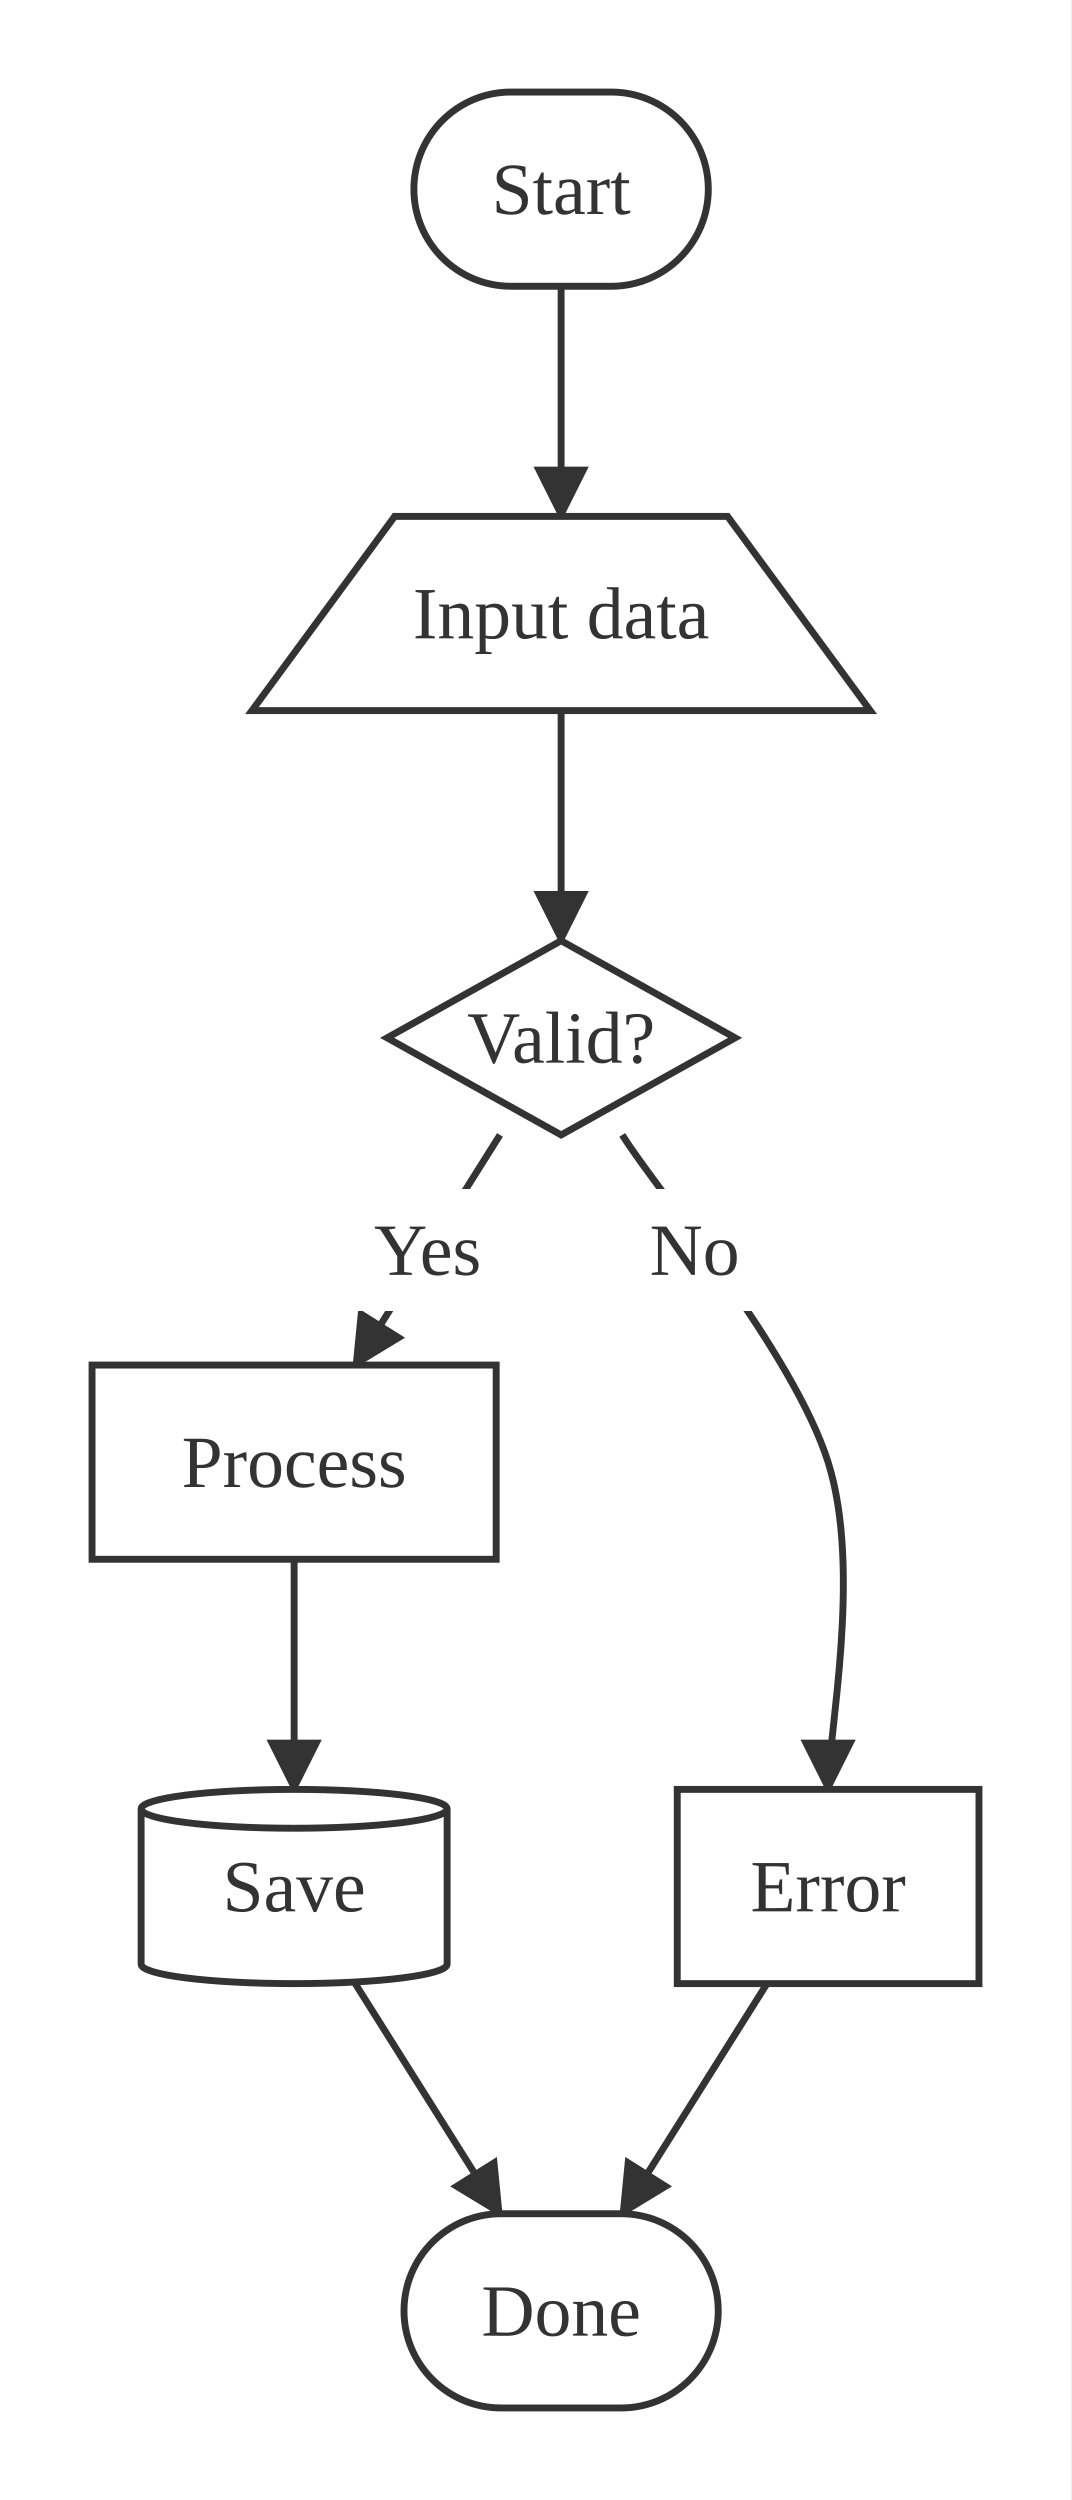
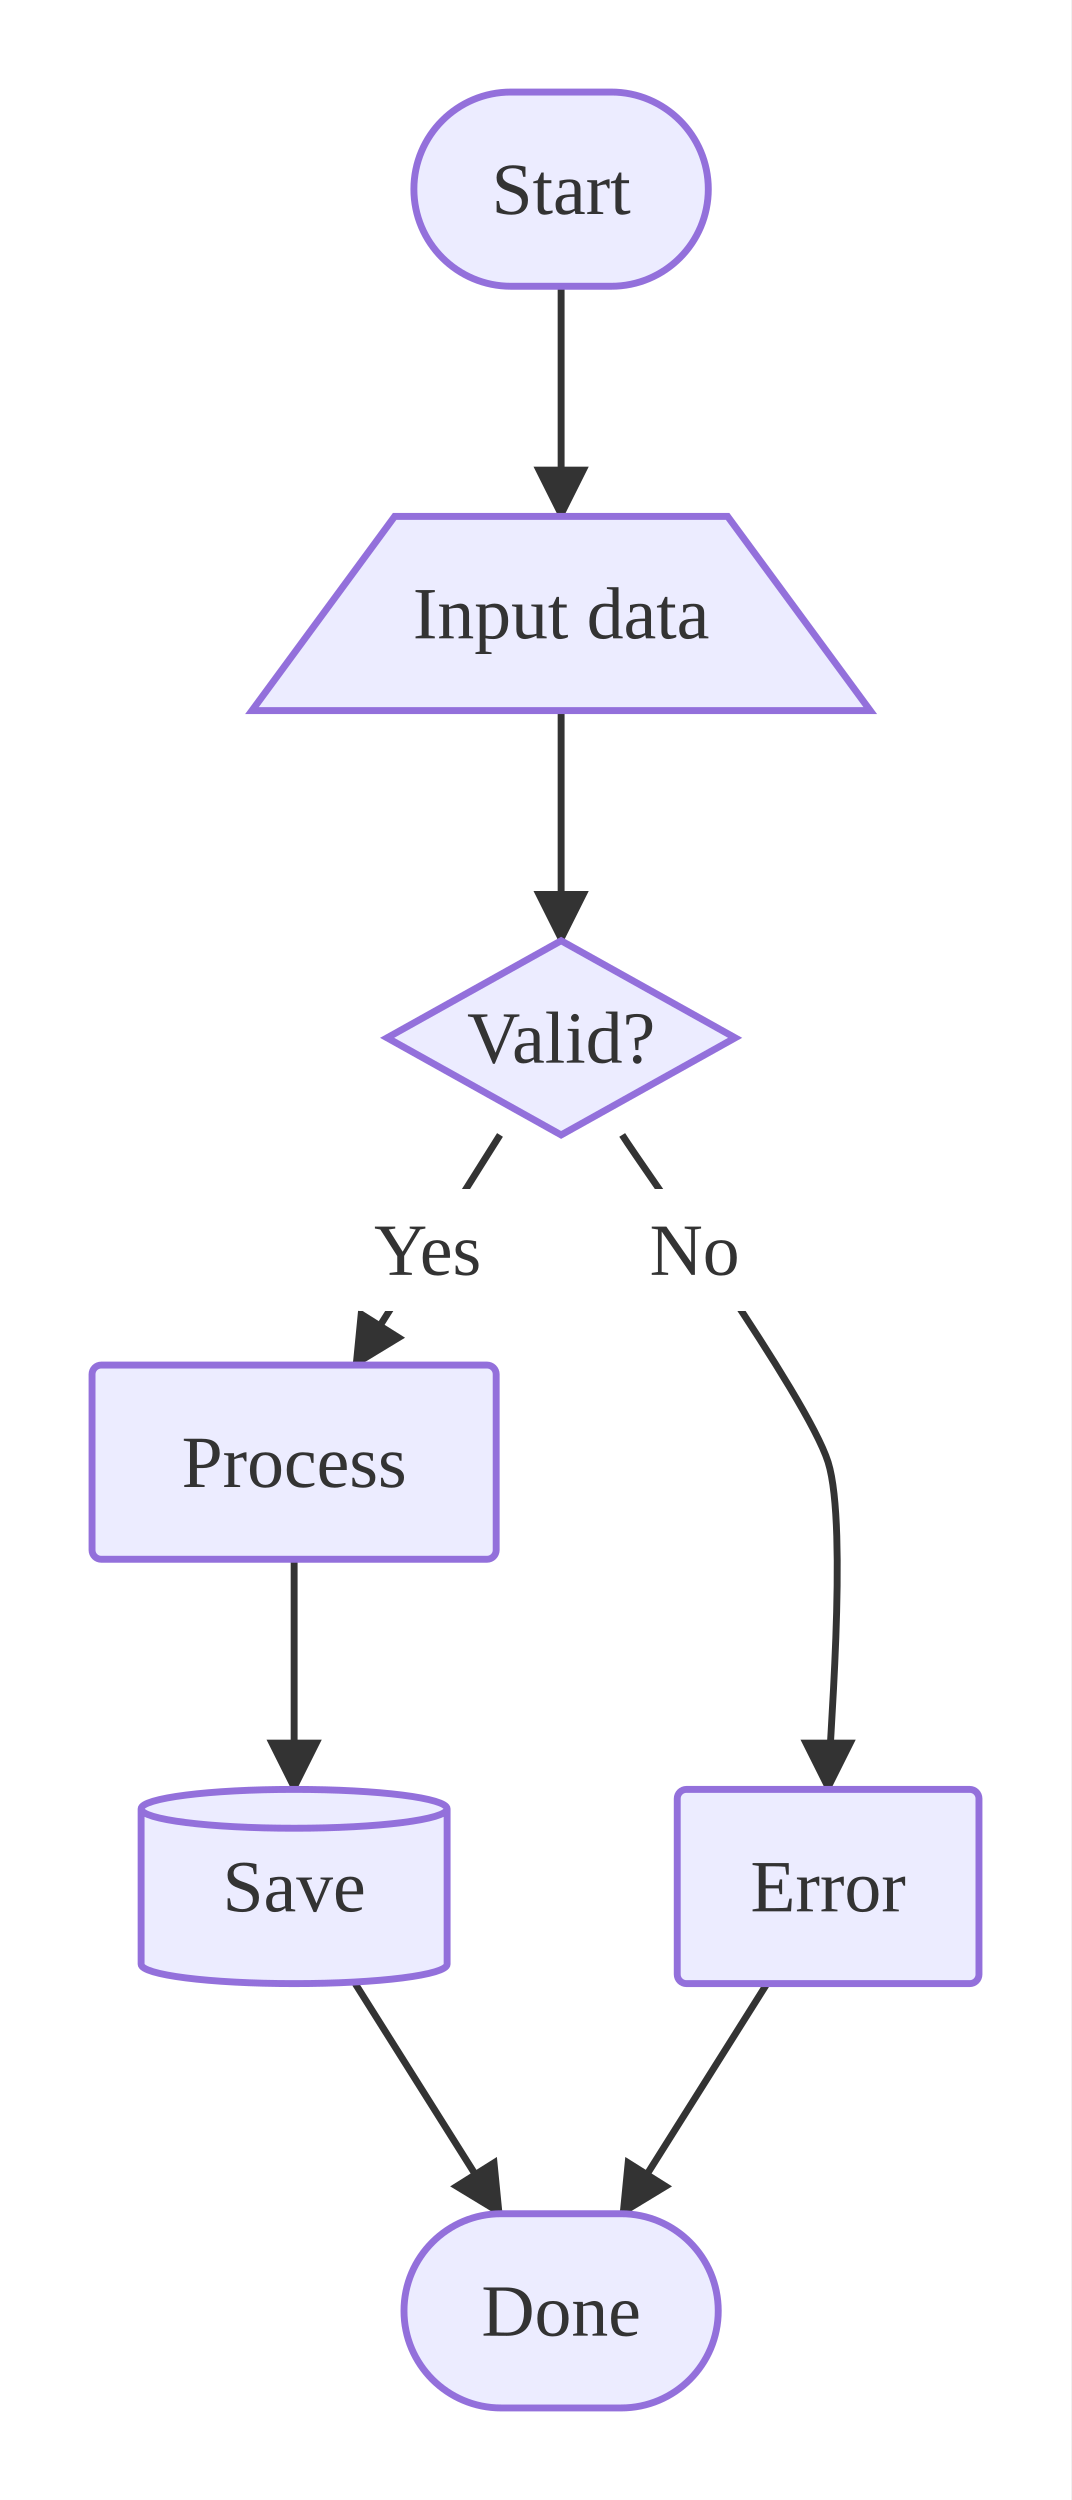
<svg xmlns="http://www.w3.org/2000/svg" viewBox="0 0 232.71 543.20">
  <defs>
    <marker id="arrow-arrow-solid" viewBox="0 0 10 10" refX="9.00" refY="5.00" markerWidth="8.00" markerHeight="8.00" orient="auto">
      <polygon points="0,0 10,5 0,10" style="fill:#333" />
    </marker>
  </defs>
  <rect x="0.00" y="0.00" width="232.71" height="543.20" style="fill:#fff;stroke:none" />
  <line x1="166.65" y1="431.00" x2="135.19" y2="481.00" style="stroke:#333;stroke-width:1.50;fill:none;" marker-end="url(#arrow-arrow-solid)" />
  <line x1="121.92" y1="154.40" x2="121.92" y2="204.40" style="stroke:#333;stroke-width:1.50;fill:none;" marker-end="url(#arrow-arrow-solid)" />
  <line x1="63.91" y1="338.80" x2="63.91" y2="388.80" style="stroke:#333;stroke-width:1.50;fill:none;" marker-end="url(#arrow-arrow-solid)" />
  <line x1="121.92" y1="62.20" x2="121.92" y2="112.20" style="stroke:#333;stroke-width:1.50;fill:none;" marker-end="url(#arrow-arrow-solid)" />
  <line x1="77.18" y1="431.00" x2="108.64" y2="481.00" style="stroke:#333;stroke-width:1.50;fill:none;" marker-end="url(#arrow-arrow-solid)" />
-   <path d="M135.19,246.60 C142.65,258.45 172.47,294.00 179.93,317.70 C187.39,341.40 179.93,376.95 179.93,388.80" style="stroke:#333;stroke-width:1.50;fill:none;" marker-end="url(#arrow-arrow-solid)" />
-   <rect x="136.69" y="258.35" width="28.47" height="26.50" style="fill:white;stroke:none" />
+   <path d="M135.19,246.60 C139.67,253.71 175.46,303.48 179.93,317.70 C184.40,331.92 179.93,381.69 179.93,388.80" style="stroke:#333;stroke-width:1.50;fill:none;" marker-end="url(#arrow-arrow-solid)" />
+   <rect x="136.69" y="258.35" width="28.47" height="26.50" rx="3.00" ry="3.00" style="fill:#fff;stroke:none" />
  <text x="150.92" y="271.60" text-anchor="middle" dominant-baseline="central" font-size="16.00" style="fill:#333;font-size:16.00px">No</text>
  <line x1="108.64" y1="246.60" x2="77.18" y2="296.60" style="stroke:#333;stroke-width:1.50;fill:none;" marker-end="url(#arrow-arrow-solid)" />
-   <rect x="75.12" y="258.35" width="35.58" height="26.50" style="fill:white;stroke:none" />
+   <rect x="75.12" y="258.35" width="35.58" height="26.50" rx="3.00" ry="3.00" style="fill:#fff;stroke:none" />
  <text x="92.91" y="271.60" text-anchor="middle" dominant-baseline="central" font-size="16.00" style="fill:#333;font-size:16.00px">Yes</text>
-   <rect x="89.93" y="20.00" width="63.97" height="42.20" rx="21.10" ry="21.10" style="fill:#fff;stroke:#333;stroke-width:1.50" />
+   <rect x="89.93" y="20.00" width="63.97" height="42.20" rx="21.10" ry="21.10" style="fill:#ECECFF;stroke:#9370DB;stroke-width:1.50" />
  <text x="121.92" y="41.10" text-anchor="middle" dominant-baseline="central" font-size="16.00" style="fill:#333;font-size:16.00px">Start</text>
-   <polygon points="85.75,112.20 158.09,112.20 189.09,154.40 54.74,154.40" style="fill:#fff;stroke:#333;stroke-width:1.50" />
+   <polygon points="85.75,112.20 158.09,112.20 189.09,154.40 54.74,154.40" style="fill:#ECECFF;stroke:#9370DB;stroke-width:1.50" />
  <text x="121.92" y="133.30" text-anchor="middle" dominant-baseline="central" font-size="16.00" style="fill:#333;font-size:16.00px">Input data</text>
-   <polygon points="121.92,204.40 159.73,225.50 121.92,246.60 84.11,225.50" style="fill:#fff;stroke:#333;stroke-width:1.50" />
+   <polygon points="121.92,204.40 159.73,225.50 121.92,246.60 84.11,225.50" style="fill:#ECECFF;stroke:#9370DB;stroke-width:1.50" />
  <text x="121.92" y="225.50" text-anchor="middle" dominant-baseline="central" font-size="16.00" style="fill:#333;font-size:16.00px">Valid?</text>
-   <rect x="20.00" y="296.60" width="87.81" height="42.20" style="fill:#fff;stroke:#333;stroke-width:1.50" />
+   <rect x="20.00" y="296.60" width="87.81" height="42.20" rx="2.00" ry="2.00" style="fill:#ECECFF;stroke:#9370DB;stroke-width:1.50" />
  <text x="63.91" y="317.70" text-anchor="middle" dominant-baseline="central" font-size="16.00" style="fill:#333;font-size:16.00px">Process</text>
-   <rect x="147.15" y="388.80" width="65.56" height="42.20" style="fill:#fff;stroke:#333;stroke-width:1.50" />
+   <rect x="147.15" y="388.80" width="65.56" height="42.20" rx="2.00" ry="2.00" style="fill:#ECECFF;stroke:#9370DB;stroke-width:1.50" />
  <text x="179.93" y="409.90" text-anchor="middle" dominant-baseline="central" font-size="16.00" style="fill:#333;font-size:16.00px">Error</text>
-   <path d="M30.66,393.02 L30.66,426.78 A33.24,4.22 0 0,0 97.15,426.78 L97.15,393.02 A33.24,4.22 0 0,0 30.66,393.02 M30.66,393.02 A33.24,4.22 0 0,0 97.15,393.02" style="fill:#fff;stroke:#333;stroke-width:1.50" />
+   <path d="M30.66,393.02 L30.66,426.78 A33.24,4.22 0 0,0 97.15,426.78 L97.15,393.02 A33.24,4.22 0 0,0 30.66,393.02 M30.66,393.02 A33.24,4.22 0 0,0 97.15,393.02" style="fill:#ECECFF;stroke:#9370DB;stroke-width:1.50" />
  <text x="63.91" y="409.90" text-anchor="middle" dominant-baseline="central" font-size="16.00" style="fill:#333;font-size:16.00px">Save</text>
-   <rect x="87.78" y="481.00" width="68.28" height="42.20" rx="21.10" ry="21.10" style="fill:#fff;stroke:#333;stroke-width:1.50" />
+   <rect x="87.78" y="481.00" width="68.28" height="42.20" rx="21.10" ry="21.10" style="fill:#ECECFF;stroke:#9370DB;stroke-width:1.50" />
  <text x="121.92" y="502.10" text-anchor="middle" dominant-baseline="central" font-size="16.00" style="fill:#333;font-size:16.00px">Done</text>
</svg>
